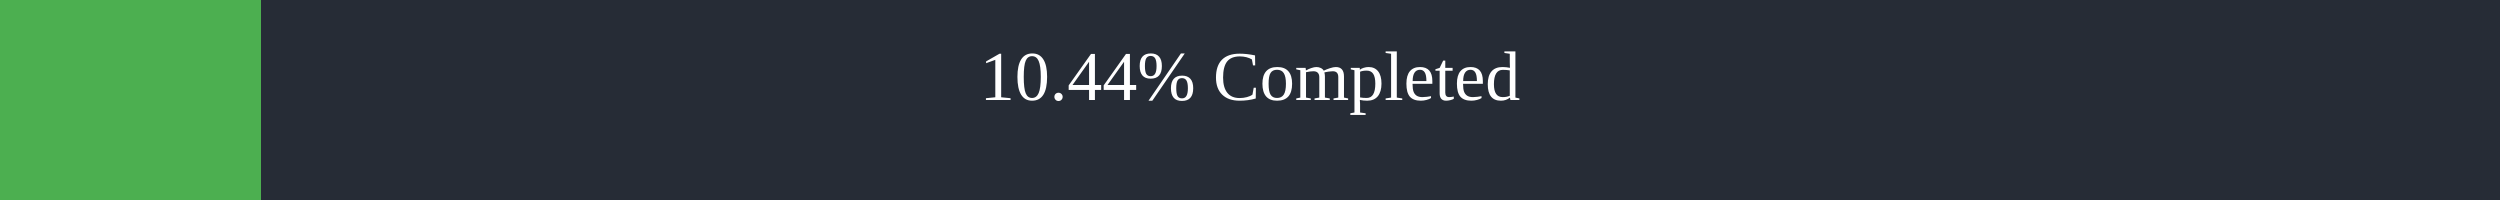
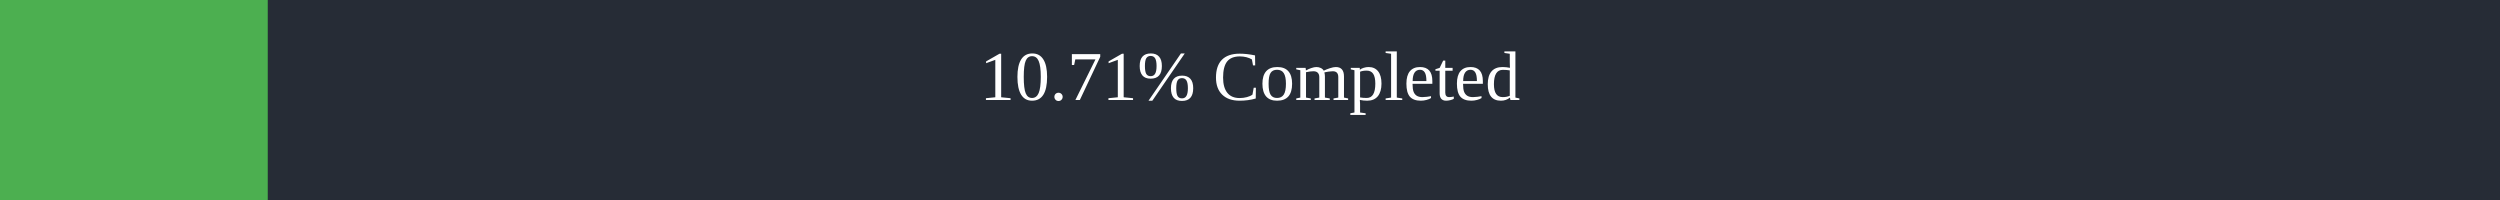
<svg xmlns="http://www.w3.org/2000/svg" width="500" height="40">
  <rect x="0" y="0" width="500" height="40" fill="#262C36" />
-   <rect x="0" y="0" width="52.2" height="40" fill="#4caf50" />
+   <rect x="0" y="0" width="53.55" height="40" fill="#4caf50" />
  <text x="250" y="20" text-anchor="middle" alignment-baseline="middle" font-size="14" fill="white">
-         10.44% Completed
+         10.71% Completed
      </text>
</svg>
